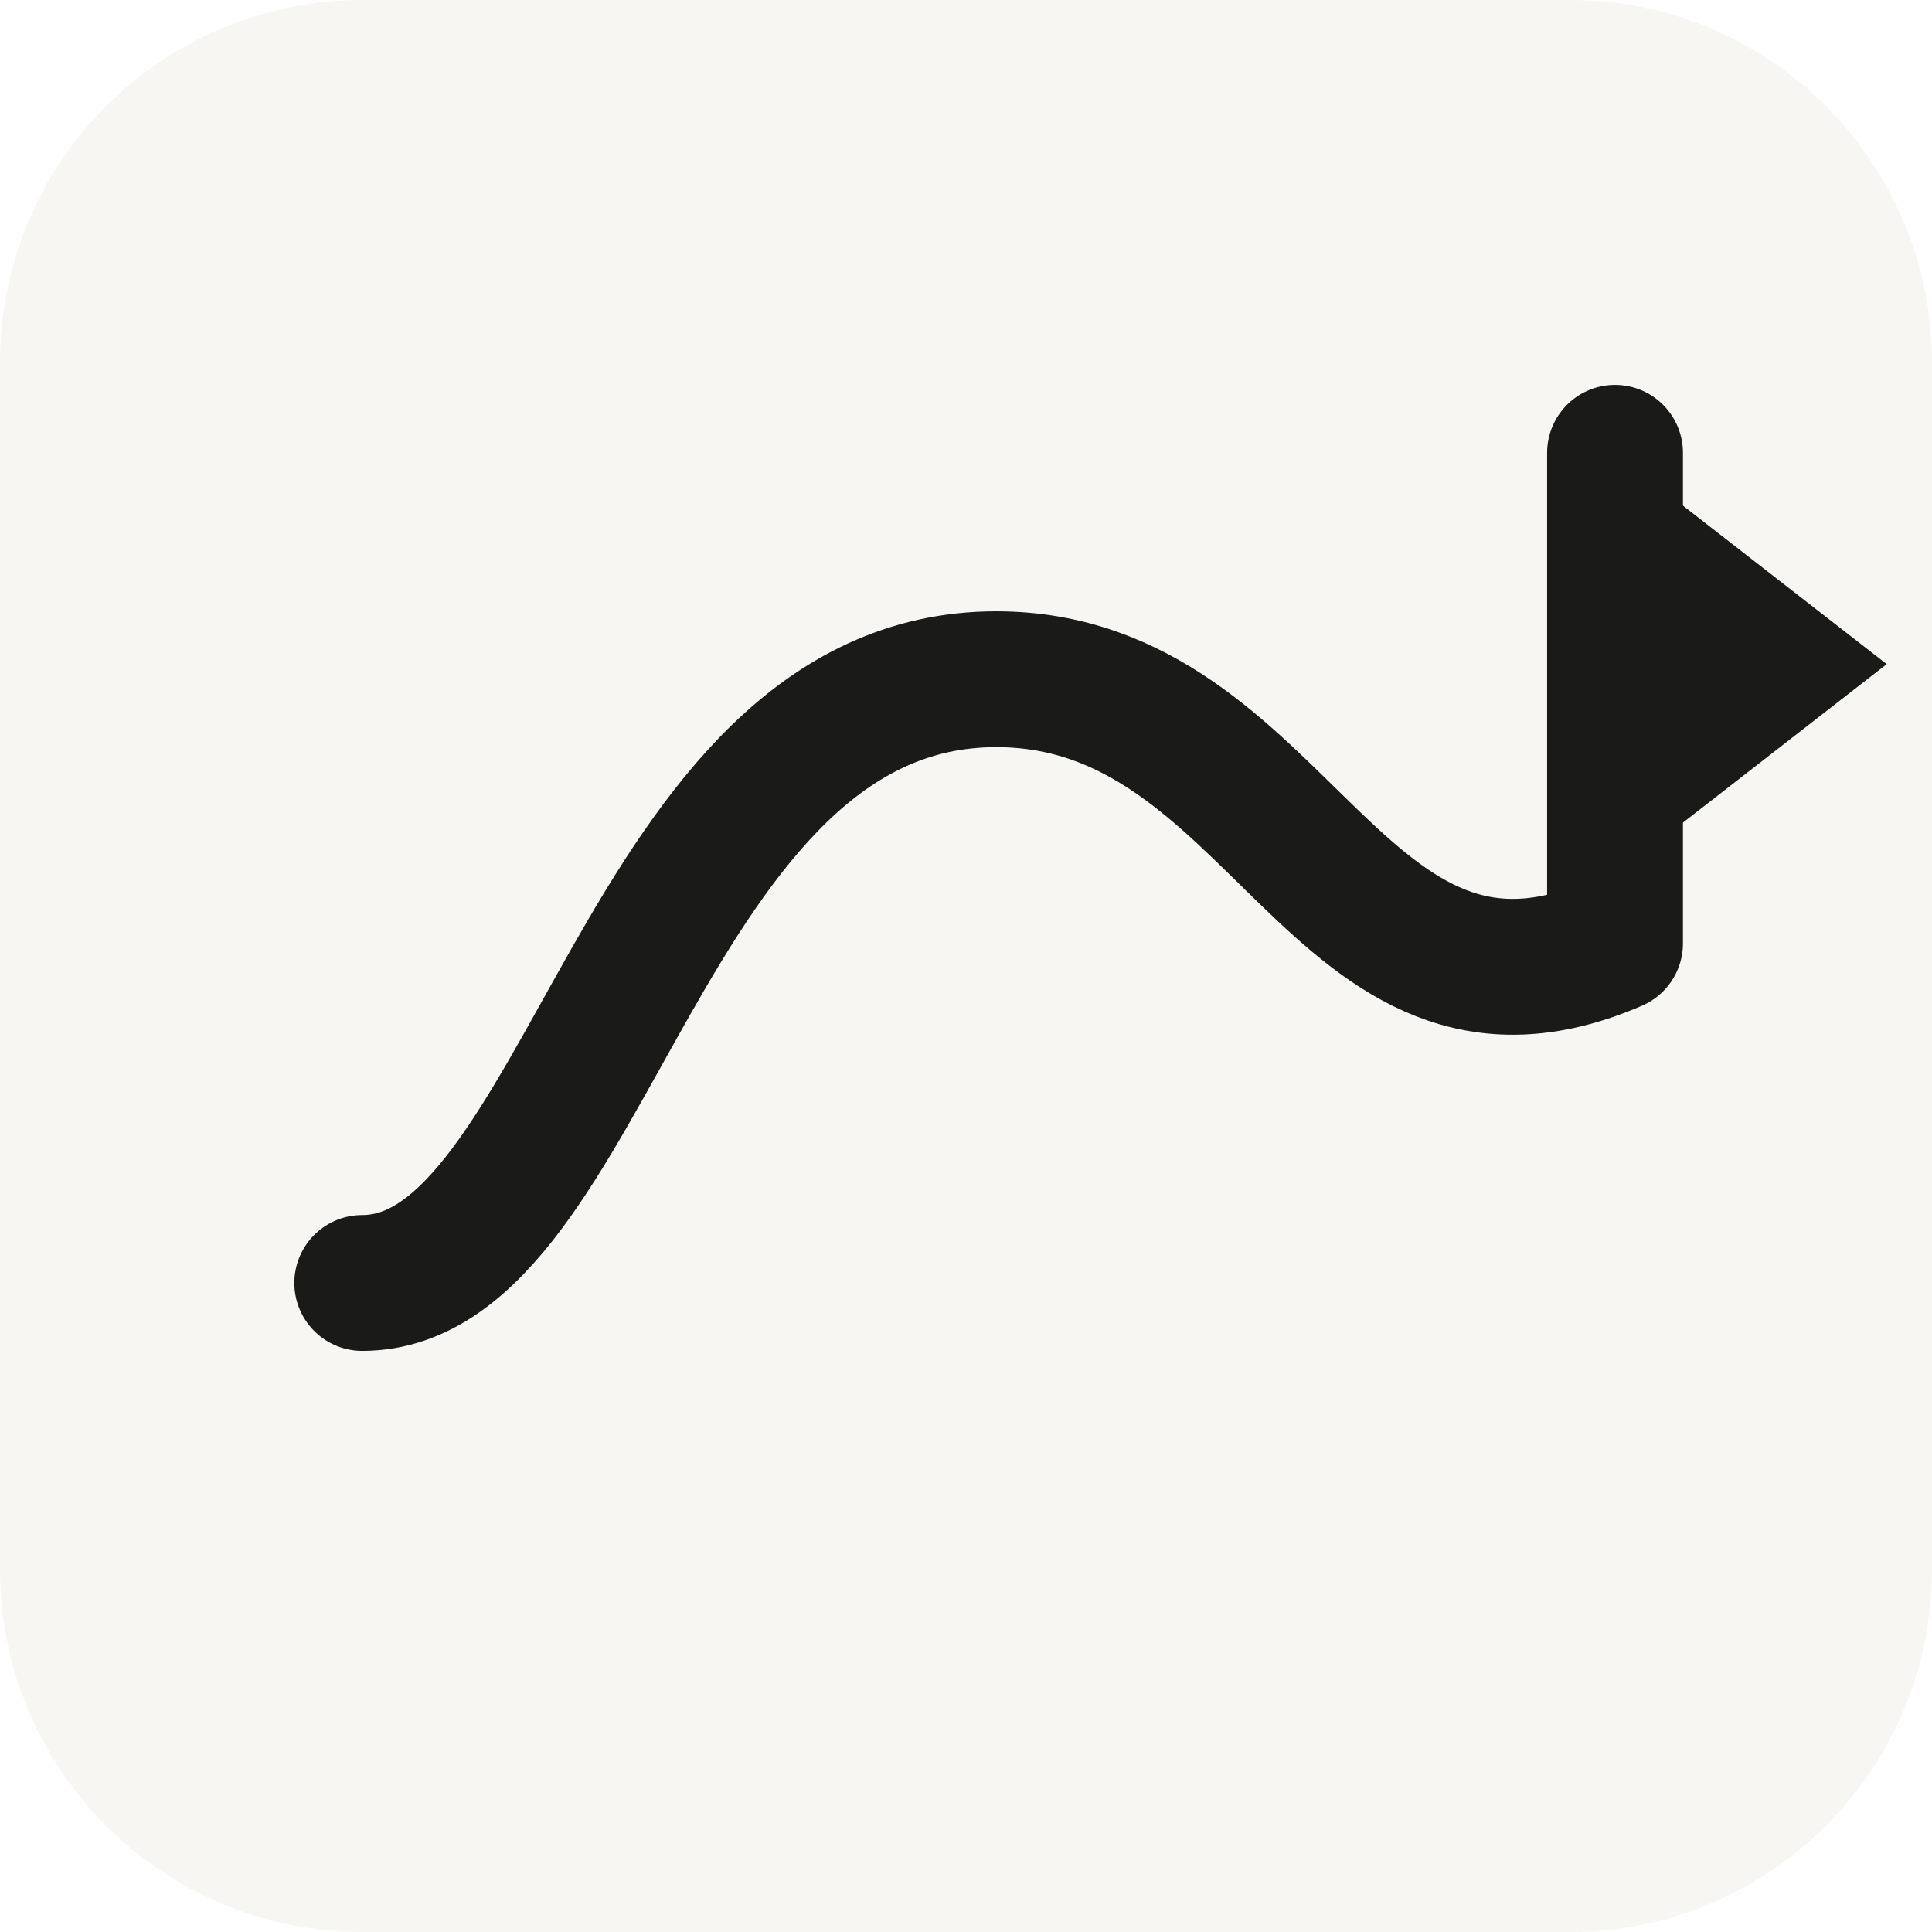
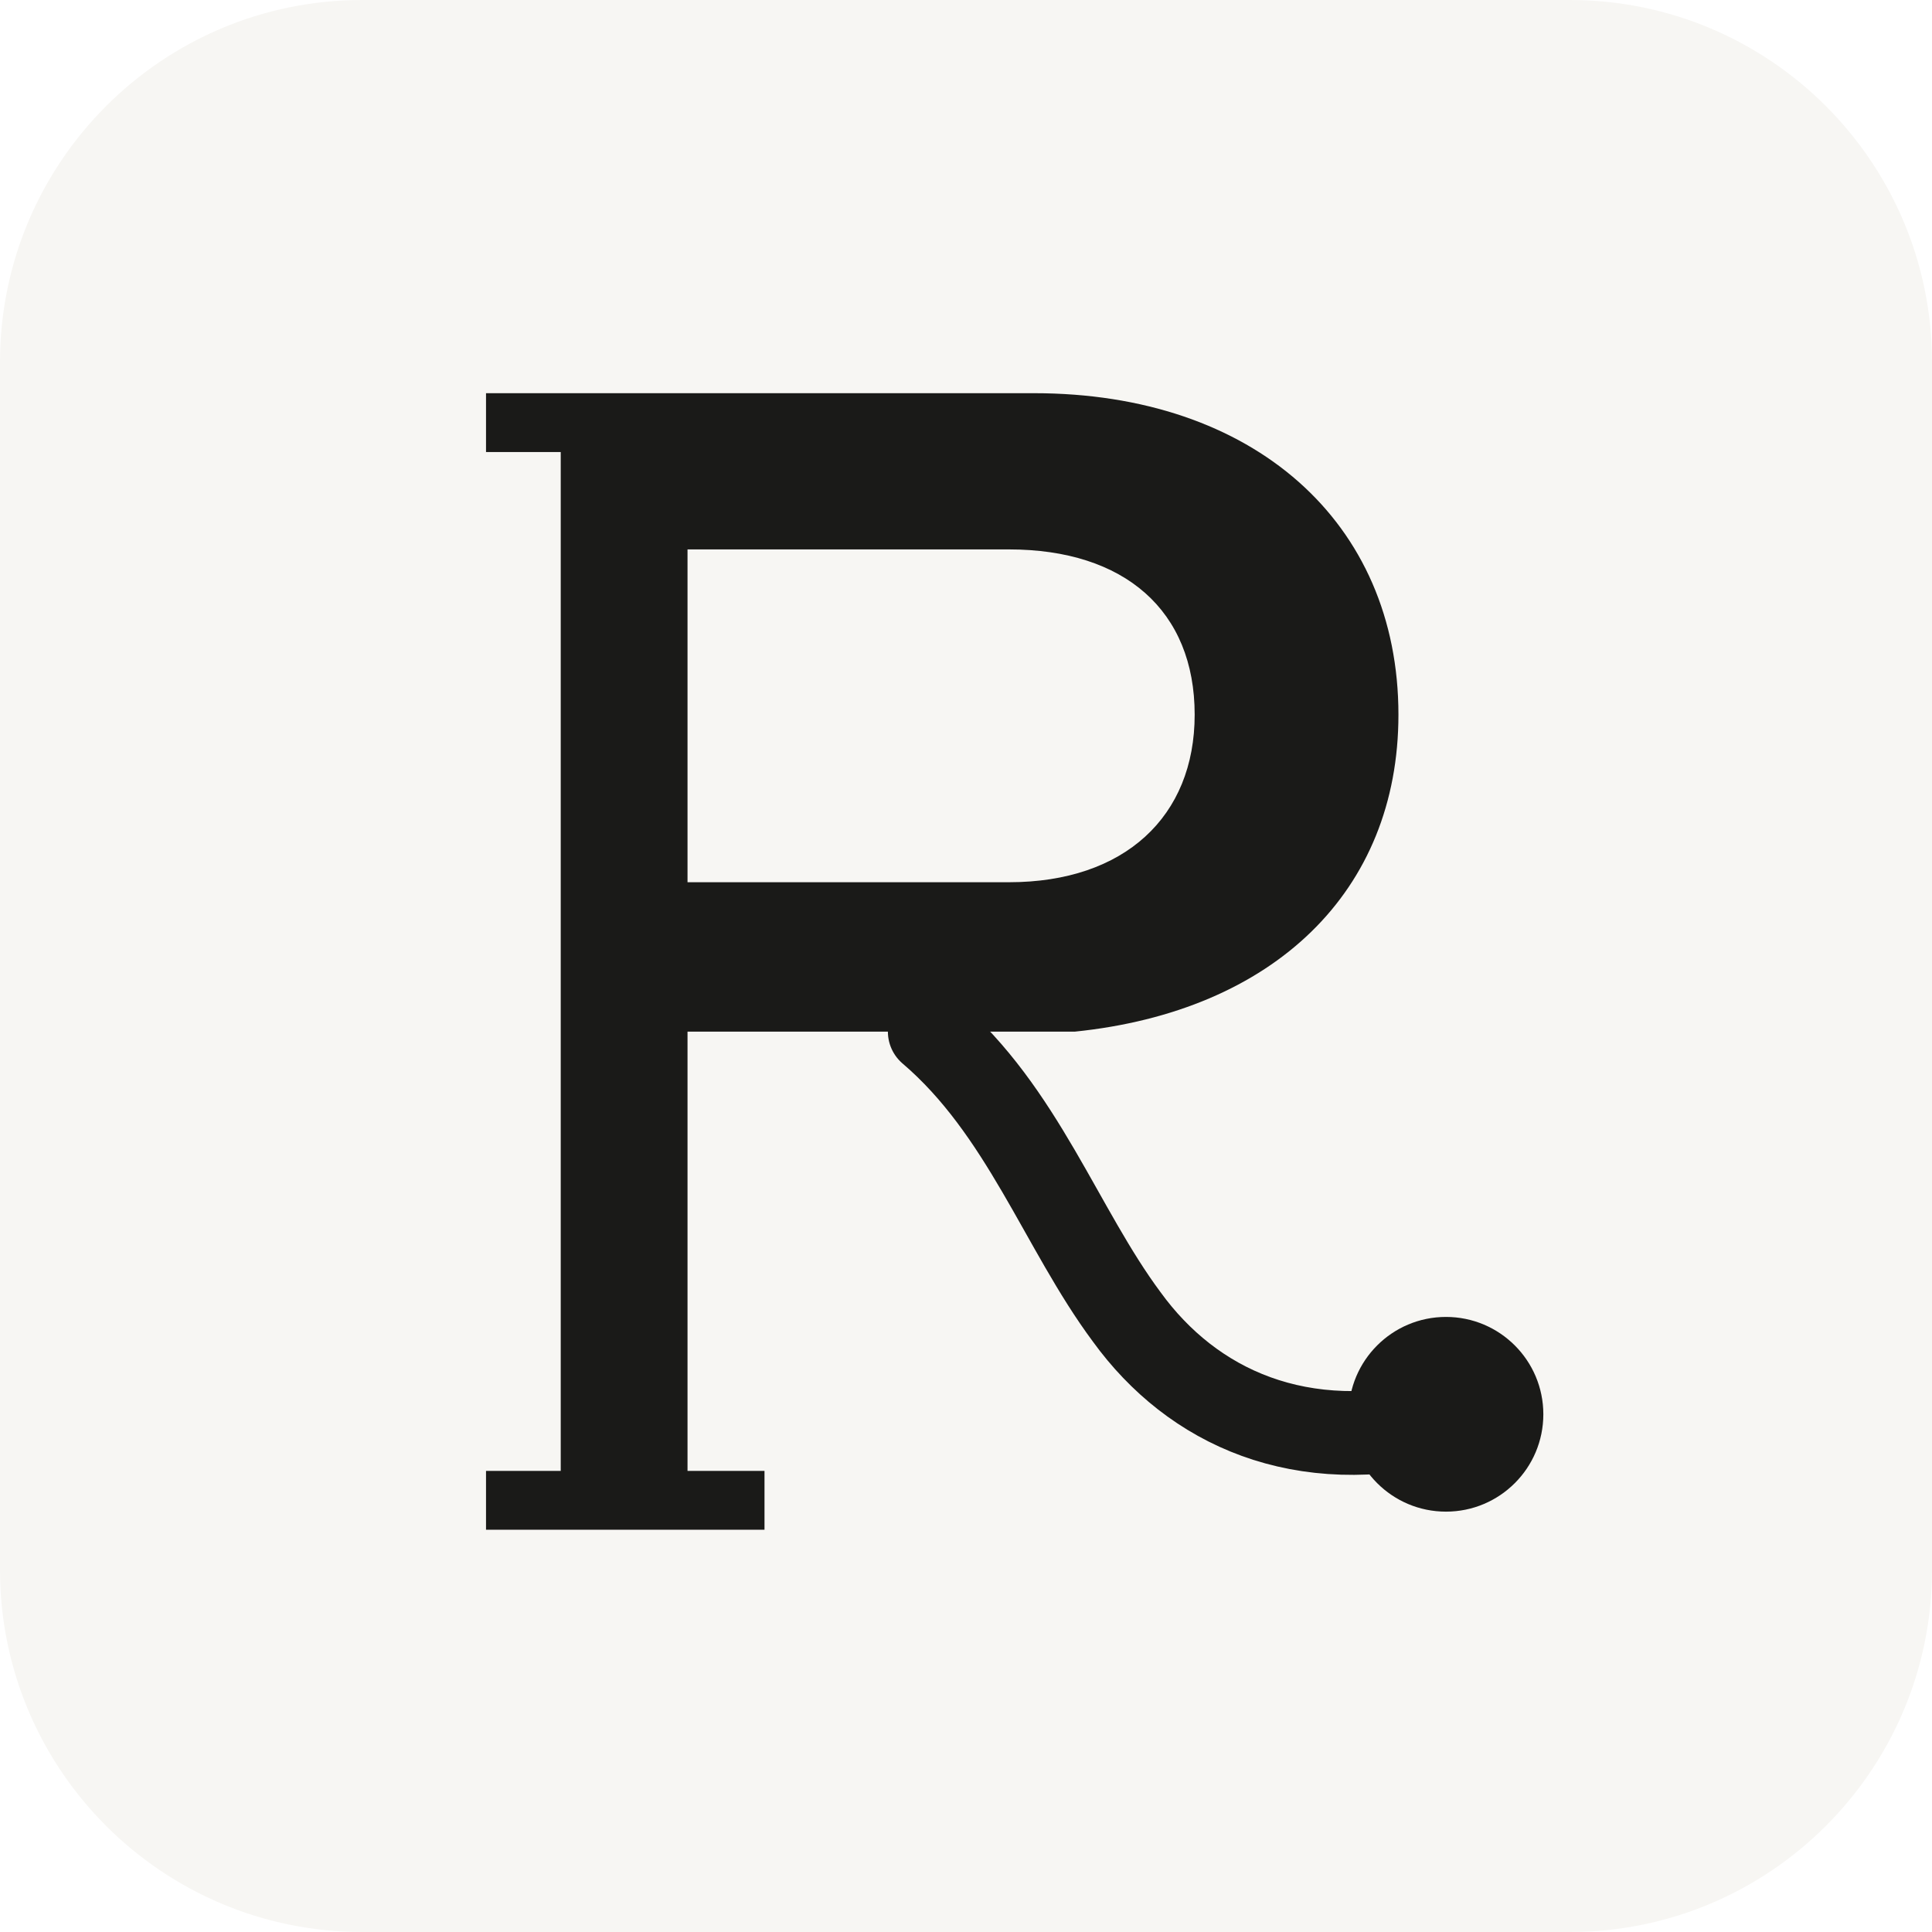
<svg xmlns="http://www.w3.org/2000/svg" viewBox="0 0 512 512" fill="none">
-   <rect width="512" height="512" rx="96" fill="#f7f6f3" />
-   <path d="M96 340C156 340 170 180 264 180c76 0 90 102 164 70V120" stroke="#1a1a18" stroke-width="36" stroke-linecap="round" stroke-linejoin="round" />
-   <path d="M428 120L500 176 428 232Z" fill="#1a1a18" />
+   <rect width="512" height="512" rx="96" fill="#F7F6F3" />
+   <g transform="translate(64,64) scale(12)">
+     <path fill="#1A1A18" fill-rule="evenodd" d="M5.4 3.35H17.5c4.85 0 8.05 2.85 8.05 7.1 0 3.9-2.75 6.55-7.15 7H9.85V27.15h1.7v1.3H5.4v-1.3h1.65V4.65H5.4V3.35zm4.45 2.45v8.35h7.1c2.55 0 4.1-1.45 4.1-3.7 0-2.3-1.55-3.65-4.1-3.65h-7.1z" />
+     <path d="M15.2 17.45c2.05 1.75 2.9 4.35 4.35 6.3 1.45 2 3.85 3.1 6.95 2.3" stroke="#1A1A18" stroke-width="1.85" stroke-linecap="round" stroke-linejoin="round" />
+     <circle cx="26.6" cy="25.9" r="2.15" fill="#1A1A18" />
+   </g>
</svg>
